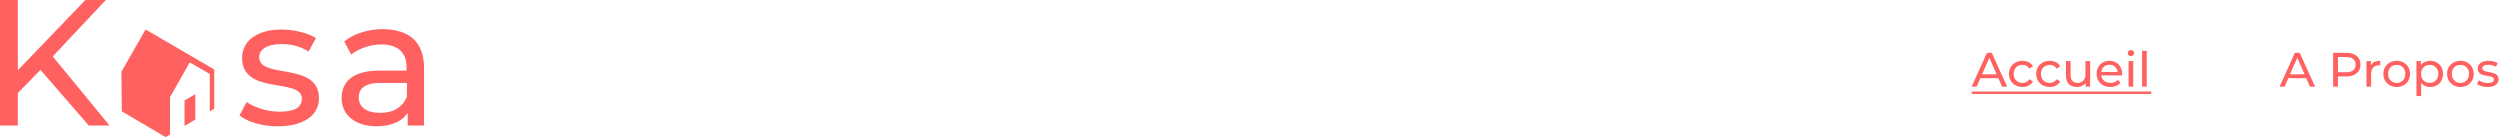
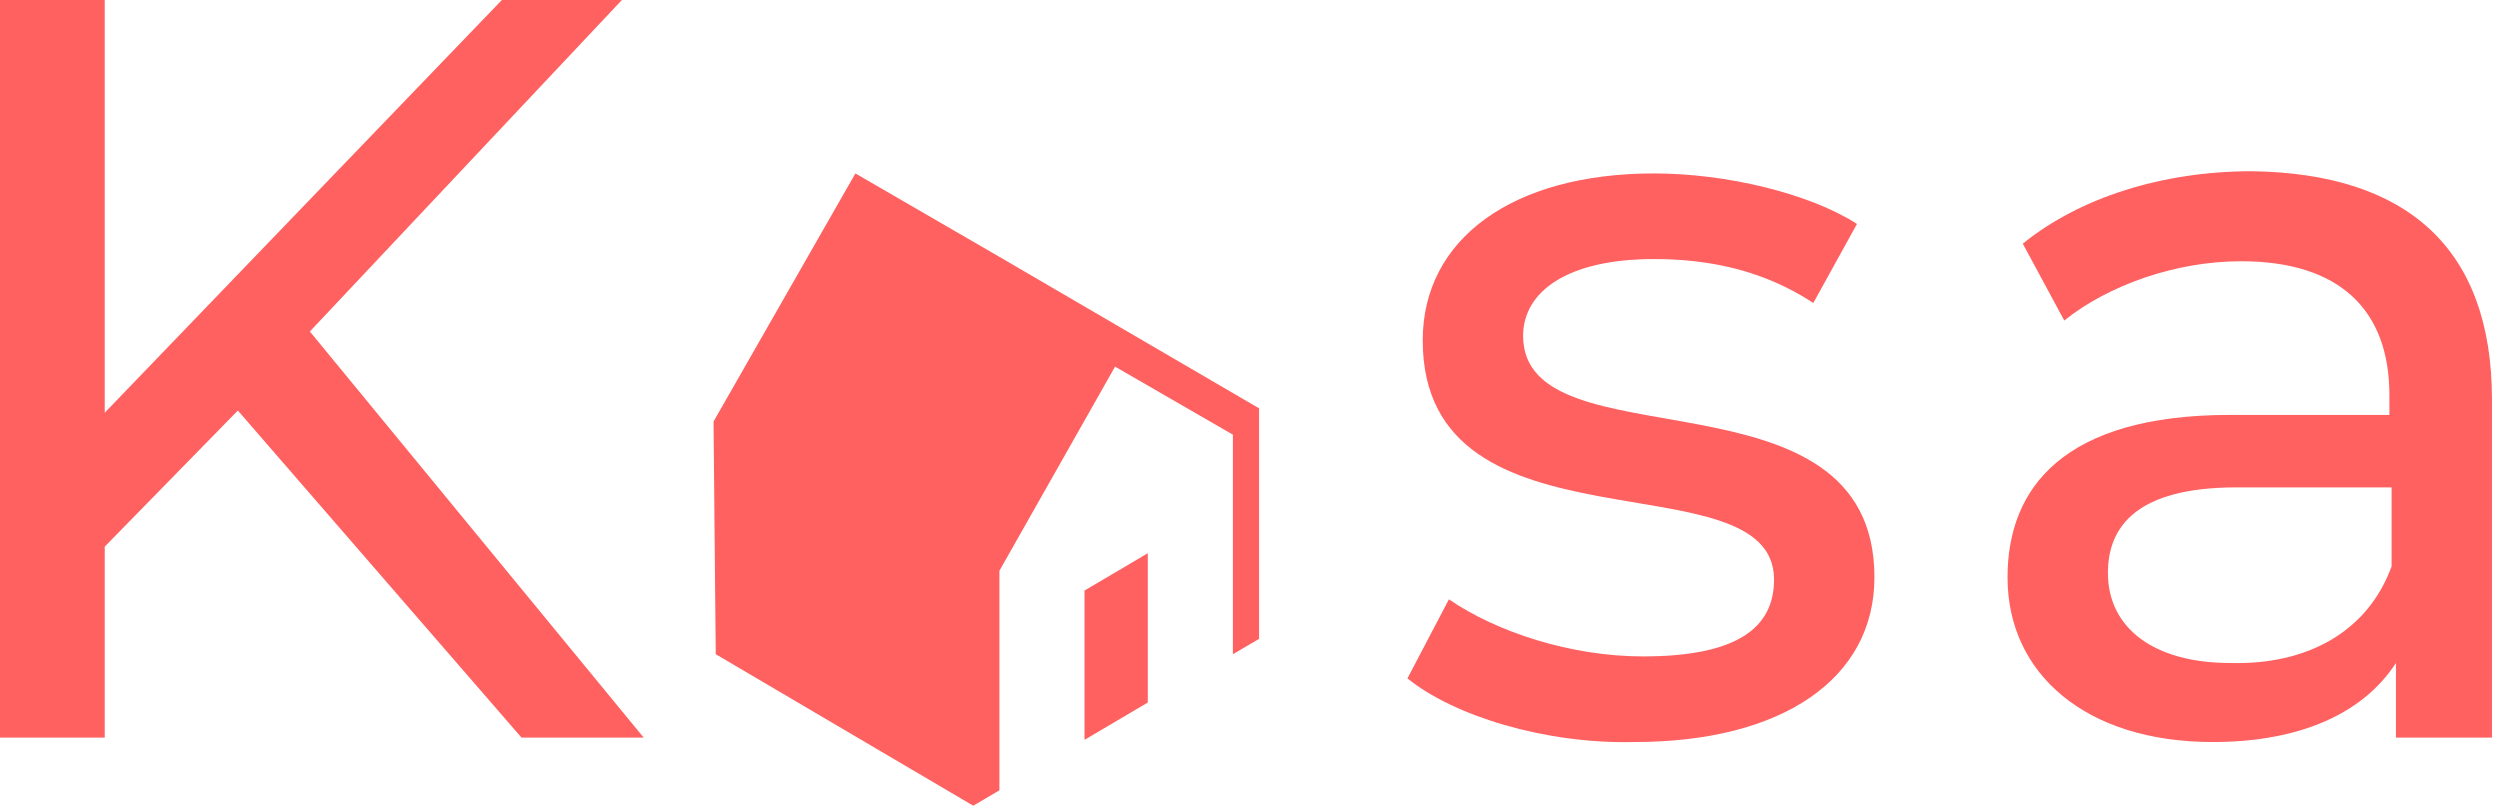
- <svg xmlns="http://www.w3.org/2000/svg" width="1240" height="68" viewBox="0 0 1240 68" fill="none">
+ <svg xmlns="http://www.w3.org/2000/svg" width="211" height="68" viewBox="0 0 211 68" fill="none">
  <path d="M20.075 34.648L8.84 46.136V62.256H0V0H8.84V34.834L42.359 0H52.488L26.152 27.978L54.33 62.256H44.017L20.075 34.648Z" fill="#FF6060" />
-   <path d="M118.789 57.253L122.289 50.583C126.34 53.362 132.602 55.401 138.68 55.401C146.599 55.401 149.73 52.992 149.73 48.916C149.73 38.354 120.078 47.433 120.078 28.719C120.078 20.196 127.629 14.638 139.6 14.638C145.678 14.638 152.676 16.305 156.728 18.899L153.045 25.57C148.809 22.79 144.205 21.864 139.6 21.864C132.234 21.864 128.55 24.643 128.55 28.349C128.55 39.466 158.202 30.387 158.202 48.73C158.202 57.253 150.466 62.627 137.943 62.627C130.392 62.812 122.657 60.403 118.789 57.253Z" fill="#FF6060" />
-   <path d="M210.322 33.722V62.256H202.218V55.956C199.456 60.218 194.115 62.627 186.748 62.627C176.066 62.627 169.436 56.883 169.436 48.73C169.436 41.133 174.224 35.019 188.221 35.019H201.666V33.352C201.666 26.125 197.43 22.049 189.142 22.049C183.617 22.049 177.908 24.087 174.224 27.052L170.725 20.567C175.514 16.676 182.512 14.452 190.063 14.452C203.139 14.638 210.322 20.937 210.322 33.722ZM201.85 47.804V41.133H188.774C180.302 41.133 177.908 44.469 177.908 48.36C177.908 52.992 181.775 55.956 188.221 55.956C194.667 56.142 199.824 53.362 201.85 47.804Z" fill="#FF6060" />
+   <path d="M118.789 57.254L122.289 50.583C126.34 53.362 132.602 55.401 138.68 55.401C146.599 55.401 149.73 52.992 149.73 48.916C149.73 38.354 120.078 47.433 120.078 28.719C120.078 20.196 127.629 14.638 139.6 14.638C145.678 14.638 152.676 16.305 156.728 18.899L153.045 25.57C148.809 22.79 144.205 21.864 139.6 21.864C132.234 21.864 128.55 24.643 128.55 28.349C128.55 39.466 158.202 30.387 158.202 48.73C158.202 57.254 150.466 62.627 137.943 62.627C130.392 62.812 122.657 60.403 118.789 57.254Z" fill="#FF6060" />
+   <path d="M210.322 33.722V62.256H202.218V55.956C199.456 60.218 194.115 62.627 186.748 62.627C176.066 62.627 169.436 56.883 169.436 48.73C169.436 41.134 174.224 35.019 188.221 35.019H201.666V33.352C201.666 26.125 197.43 22.049 189.142 22.049C183.617 22.049 177.908 24.087 174.224 27.052L170.725 20.567C175.514 16.676 182.512 14.452 190.063 14.452C203.139 14.638 210.322 20.937 210.322 33.722ZM201.85 47.804V41.134H188.774C180.302 41.134 177.908 44.469 177.908 48.36C177.908 52.992 181.775 55.956 188.221 55.956C194.667 56.142 199.824 53.362 201.85 47.804Z" fill="#FF6060" />
  <path d="M91.532 49.842V62.441L96.873 59.292V46.692L91.532 49.842Z" fill="#FF6060" />
-   <path d="M106.266 34.463L84.35 21.678L72.195 14.638L60.223 35.575L60.408 55.215L82.14 68L84.35 66.703V48.174L94.111 30.943L104.056 36.687V55.215L106.266 53.918V34.463Z" fill="#FF6060" />
-   <path d="M993.033 43H995.553L987.921 26.2H985.545L977.937 43H980.409L982.257 38.8H991.185L993.033 43ZM983.097 36.88L986.721 28.648L990.345 36.88H983.097ZM1003.15 43.144C1005.43 43.144 1007.33 42.184 1008.33 40.408L1006.58 39.304C1005.77 40.552 1004.52 41.128 1003.13 41.128C1000.63 41.128 998.758 39.4 998.758 36.64C998.758 33.928 1000.63 32.176 1003.13 32.176C1004.52 32.176 1005.77 32.752 1006.58 34L1008.33 32.872C1007.33 31.096 1005.43 30.16 1003.15 30.16C999.238 30.16 996.43 32.848 996.43 36.64C996.43 40.432 999.238 43.144 1003.15 43.144ZM1016.67 43.144C1018.95 43.144 1020.85 42.184 1021.86 40.408L1020.11 39.304C1019.29 40.552 1018.04 41.128 1016.65 41.128C1014.15 41.128 1012.28 39.4 1012.28 36.64C1012.28 33.928 1014.15 32.176 1016.65 32.176C1018.04 32.176 1019.29 32.752 1020.11 34L1021.86 32.872C1020.85 31.096 1018.95 30.16 1016.67 30.16C1012.76 30.16 1009.95 32.848 1009.95 36.64C1009.95 40.432 1012.76 43.144 1016.67 43.144ZM1034.39 30.28V36.856C1034.39 39.592 1032.86 41.08 1030.46 41.08C1028.27 41.08 1027.02 39.832 1027.02 37.336V30.28H1024.72V37.6C1024.72 41.344 1026.9 43.144 1030.19 43.144C1031.99 43.144 1033.58 42.4 1034.51 41.08V43H1036.7V30.28H1034.39ZM1052.58 36.712C1052.58 32.8 1049.96 30.16 1046.29 30.16C1042.62 30.16 1039.91 32.872 1039.91 36.64C1039.91 40.432 1042.64 43.144 1046.75 43.144C1048.86 43.144 1050.61 42.424 1051.76 41.08L1050.49 39.592C1049.55 40.624 1048.31 41.128 1046.82 41.128C1044.3 41.128 1042.5 39.64 1042.21 37.408H1052.53C1052.55 37.192 1052.58 36.904 1052.58 36.712ZM1046.29 32.104C1048.52 32.104 1050.13 33.616 1050.37 35.752H1042.21C1042.45 33.592 1044.08 32.104 1046.29 32.104ZM1056.93 27.832C1057.84 27.832 1058.49 27.16 1058.49 26.296C1058.49 25.48 1057.82 24.832 1056.93 24.832C1056.04 24.832 1055.37 25.504 1055.37 26.344C1055.37 27.184 1056.04 27.832 1056.93 27.832ZM1055.78 43H1058.08V30.28H1055.78V43ZM1062.48 43H1064.78V25.192H1062.48V43Z" fill="#FF6060" />
-   <path d="M977.961 45.4H1066.99V46.6H977.961V45.4Z" fill="#FF6060" />
-   <path d="M1143.91 38.8H1134.98L1133.14 43H1130.66L1138.27 26.2H1140.65L1148.28 43H1145.76L1143.91 38.8ZM1143.07 36.88L1139.45 28.648L1135.82 36.88H1143.07ZM1163.78 26.2C1165.96 26.2 1167.67 26.72 1168.92 27.76C1170.17 28.8 1170.79 30.232 1170.79 32.056C1170.79 33.88 1170.17 35.312 1168.92 36.352C1167.67 37.392 1165.96 37.912 1163.78 37.912H1159.63V43H1157.23V26.2H1163.78ZM1163.71 35.824C1165.23 35.824 1166.39 35.504 1167.19 34.864C1167.99 34.208 1168.39 33.272 1168.39 32.056C1168.39 30.84 1167.99 29.912 1167.19 29.272C1166.39 28.616 1165.23 28.288 1163.71 28.288H1159.63V35.824H1163.71ZM1175.98 32.416C1176.38 31.68 1176.97 31.12 1177.75 30.736C1178.54 30.352 1179.49 30.16 1180.61 30.16V32.392C1180.48 32.376 1180.31 32.368 1180.08 32.368C1178.83 32.368 1177.85 32.744 1177.13 33.496C1176.43 34.232 1176.07 35.288 1176.07 36.664V43H1173.77V30.28H1175.98V32.416ZM1188.78 43.144C1187.52 43.144 1186.38 42.864 1185.37 42.304C1184.36 41.744 1183.57 40.976 1183 40C1182.44 39.008 1182.16 37.888 1182.16 36.64C1182.16 35.392 1182.44 34.28 1183 33.304C1183.57 32.312 1184.36 31.544 1185.37 31C1186.38 30.44 1187.52 30.16 1188.78 30.16C1190.04 30.16 1191.17 30.44 1192.16 31C1193.17 31.544 1193.96 32.312 1194.52 33.304C1195.09 34.28 1195.38 35.392 1195.38 36.64C1195.38 37.888 1195.09 39.008 1194.52 40C1193.96 40.976 1193.17 41.744 1192.16 42.304C1191.17 42.864 1190.04 43.144 1188.78 43.144ZM1188.78 41.128C1189.6 41.128 1190.32 40.944 1190.96 40.576C1191.62 40.192 1192.13 39.664 1192.5 38.992C1192.87 38.304 1193.05 37.52 1193.05 36.64C1193.05 35.76 1192.87 34.984 1192.5 34.312C1192.13 33.624 1191.62 33.096 1190.96 32.728C1190.32 32.36 1189.6 32.176 1188.78 32.176C1187.96 32.176 1187.23 32.36 1186.57 32.728C1185.93 33.096 1185.42 33.624 1185.04 34.312C1184.67 34.984 1184.48 35.76 1184.48 36.64C1184.48 37.52 1184.67 38.304 1185.04 38.992C1185.42 39.664 1185.93 40.192 1186.57 40.576C1187.23 40.944 1187.96 41.128 1188.78 41.128ZM1205.31 30.16C1206.54 30.16 1207.65 30.432 1208.62 30.976C1209.6 31.52 1210.36 32.28 1210.9 33.256C1211.46 34.232 1211.74 35.36 1211.74 36.64C1211.74 37.92 1211.46 39.056 1210.9 40.048C1210.36 41.024 1209.6 41.784 1208.62 42.328C1207.65 42.872 1206.54 43.144 1205.31 43.144C1204.4 43.144 1203.56 42.968 1202.79 42.616C1202.04 42.264 1201.4 41.752 1200.87 41.08V47.656H1198.57V30.28H1200.77V32.296C1201.29 31.592 1201.93 31.064 1202.72 30.712C1203.5 30.344 1204.37 30.16 1205.31 30.16ZM1205.12 41.128C1205.93 41.128 1206.66 40.944 1207.3 40.576C1207.96 40.192 1208.47 39.664 1208.84 38.992C1209.22 38.304 1209.41 37.52 1209.41 36.64C1209.41 35.76 1209.22 34.984 1208.84 34.312C1208.47 33.624 1207.96 33.096 1207.3 32.728C1206.66 32.36 1205.93 32.176 1205.12 32.176C1204.32 32.176 1203.59 32.368 1202.93 32.752C1202.29 33.12 1201.78 33.64 1201.4 34.312C1201.03 34.984 1200.85 35.76 1200.85 36.64C1200.85 37.52 1201.03 38.304 1201.4 38.992C1201.77 39.664 1202.28 40.192 1202.93 40.576C1203.59 40.944 1204.32 41.128 1205.12 41.128ZM1220.37 43.144C1219.11 43.144 1217.97 42.864 1216.97 42.304C1215.96 41.744 1215.17 40.976 1214.59 40C1214.03 39.008 1213.75 37.888 1213.75 36.64C1213.75 35.392 1214.03 34.28 1214.59 33.304C1215.17 32.312 1215.96 31.544 1216.97 31C1217.97 30.44 1219.11 30.16 1220.37 30.16C1221.64 30.16 1222.77 30.44 1223.76 31C1224.77 31.544 1225.55 32.312 1226.11 33.304C1226.69 34.28 1226.97 35.392 1226.97 36.64C1226.97 37.888 1226.69 39.008 1226.11 40C1225.55 40.976 1224.77 41.744 1223.76 42.304C1222.77 42.864 1221.64 43.144 1220.37 43.144ZM1220.37 41.128C1221.19 41.128 1221.92 40.944 1222.56 40.576C1223.21 40.192 1223.73 39.664 1224.09 38.992C1224.46 38.304 1224.65 37.52 1224.65 36.64C1224.65 35.76 1224.46 34.984 1224.09 34.312C1223.73 33.624 1223.21 33.096 1222.56 32.728C1221.92 32.36 1221.19 32.176 1220.37 32.176C1219.56 32.176 1218.82 32.36 1218.17 32.728C1217.53 33.096 1217.01 33.624 1216.63 34.312C1216.26 34.984 1216.08 35.76 1216.08 36.64C1216.08 37.52 1216.26 38.304 1216.63 38.992C1217.01 39.664 1217.53 40.192 1218.17 40.576C1218.82 40.944 1219.56 41.128 1220.37 41.128ZM1233.81 43.144C1232.77 43.144 1231.77 43.008 1230.81 42.736C1229.85 42.448 1229.1 42.088 1228.55 41.656L1229.51 39.832C1230.07 40.232 1230.75 40.552 1231.55 40.792C1232.35 41.032 1233.16 41.152 1233.98 41.152C1235.99 41.152 1237 40.576 1237 39.424C1237 39.04 1236.86 38.736 1236.59 38.512C1236.32 38.288 1235.98 38.128 1235.56 38.032C1235.16 37.92 1234.58 37.8 1233.83 37.672C1232.81 37.512 1231.97 37.328 1231.31 37.12C1230.67 36.912 1230.12 36.56 1229.66 36.064C1229.19 35.568 1228.96 34.872 1228.96 33.976C1228.96 32.824 1229.44 31.904 1230.4 31.216C1231.36 30.512 1232.65 30.16 1234.26 30.16C1235.11 30.16 1235.96 30.264 1236.81 30.472C1237.66 30.68 1238.35 30.96 1238.9 31.312L1237.91 33.136C1236.87 32.464 1235.65 32.128 1234.24 32.128C1233.26 32.128 1232.52 32.288 1232.01 32.608C1231.5 32.928 1231.24 33.352 1231.24 33.88C1231.24 34.296 1231.38 34.624 1231.67 34.864C1231.96 35.104 1232.31 35.28 1232.73 35.392C1233.16 35.504 1233.76 35.632 1234.53 35.776C1235.55 35.952 1236.38 36.144 1237 36.352C1237.64 36.544 1238.18 36.88 1238.63 37.36C1239.08 37.84 1239.3 38.512 1239.3 39.376C1239.3 40.528 1238.81 41.448 1237.82 42.136C1236.84 42.808 1235.5 43.144 1233.81 43.144Z" fill="#FF6060" />
+   <path d="M106.266 34.463L84.35 21.679L72.195 14.638L60.223 35.575L60.408 55.215L82.14 68L84.35 66.703V48.175L94.111 30.943L104.056 36.687V55.215L106.266 53.918V34.463Z" fill="#FF6060" />
</svg>
